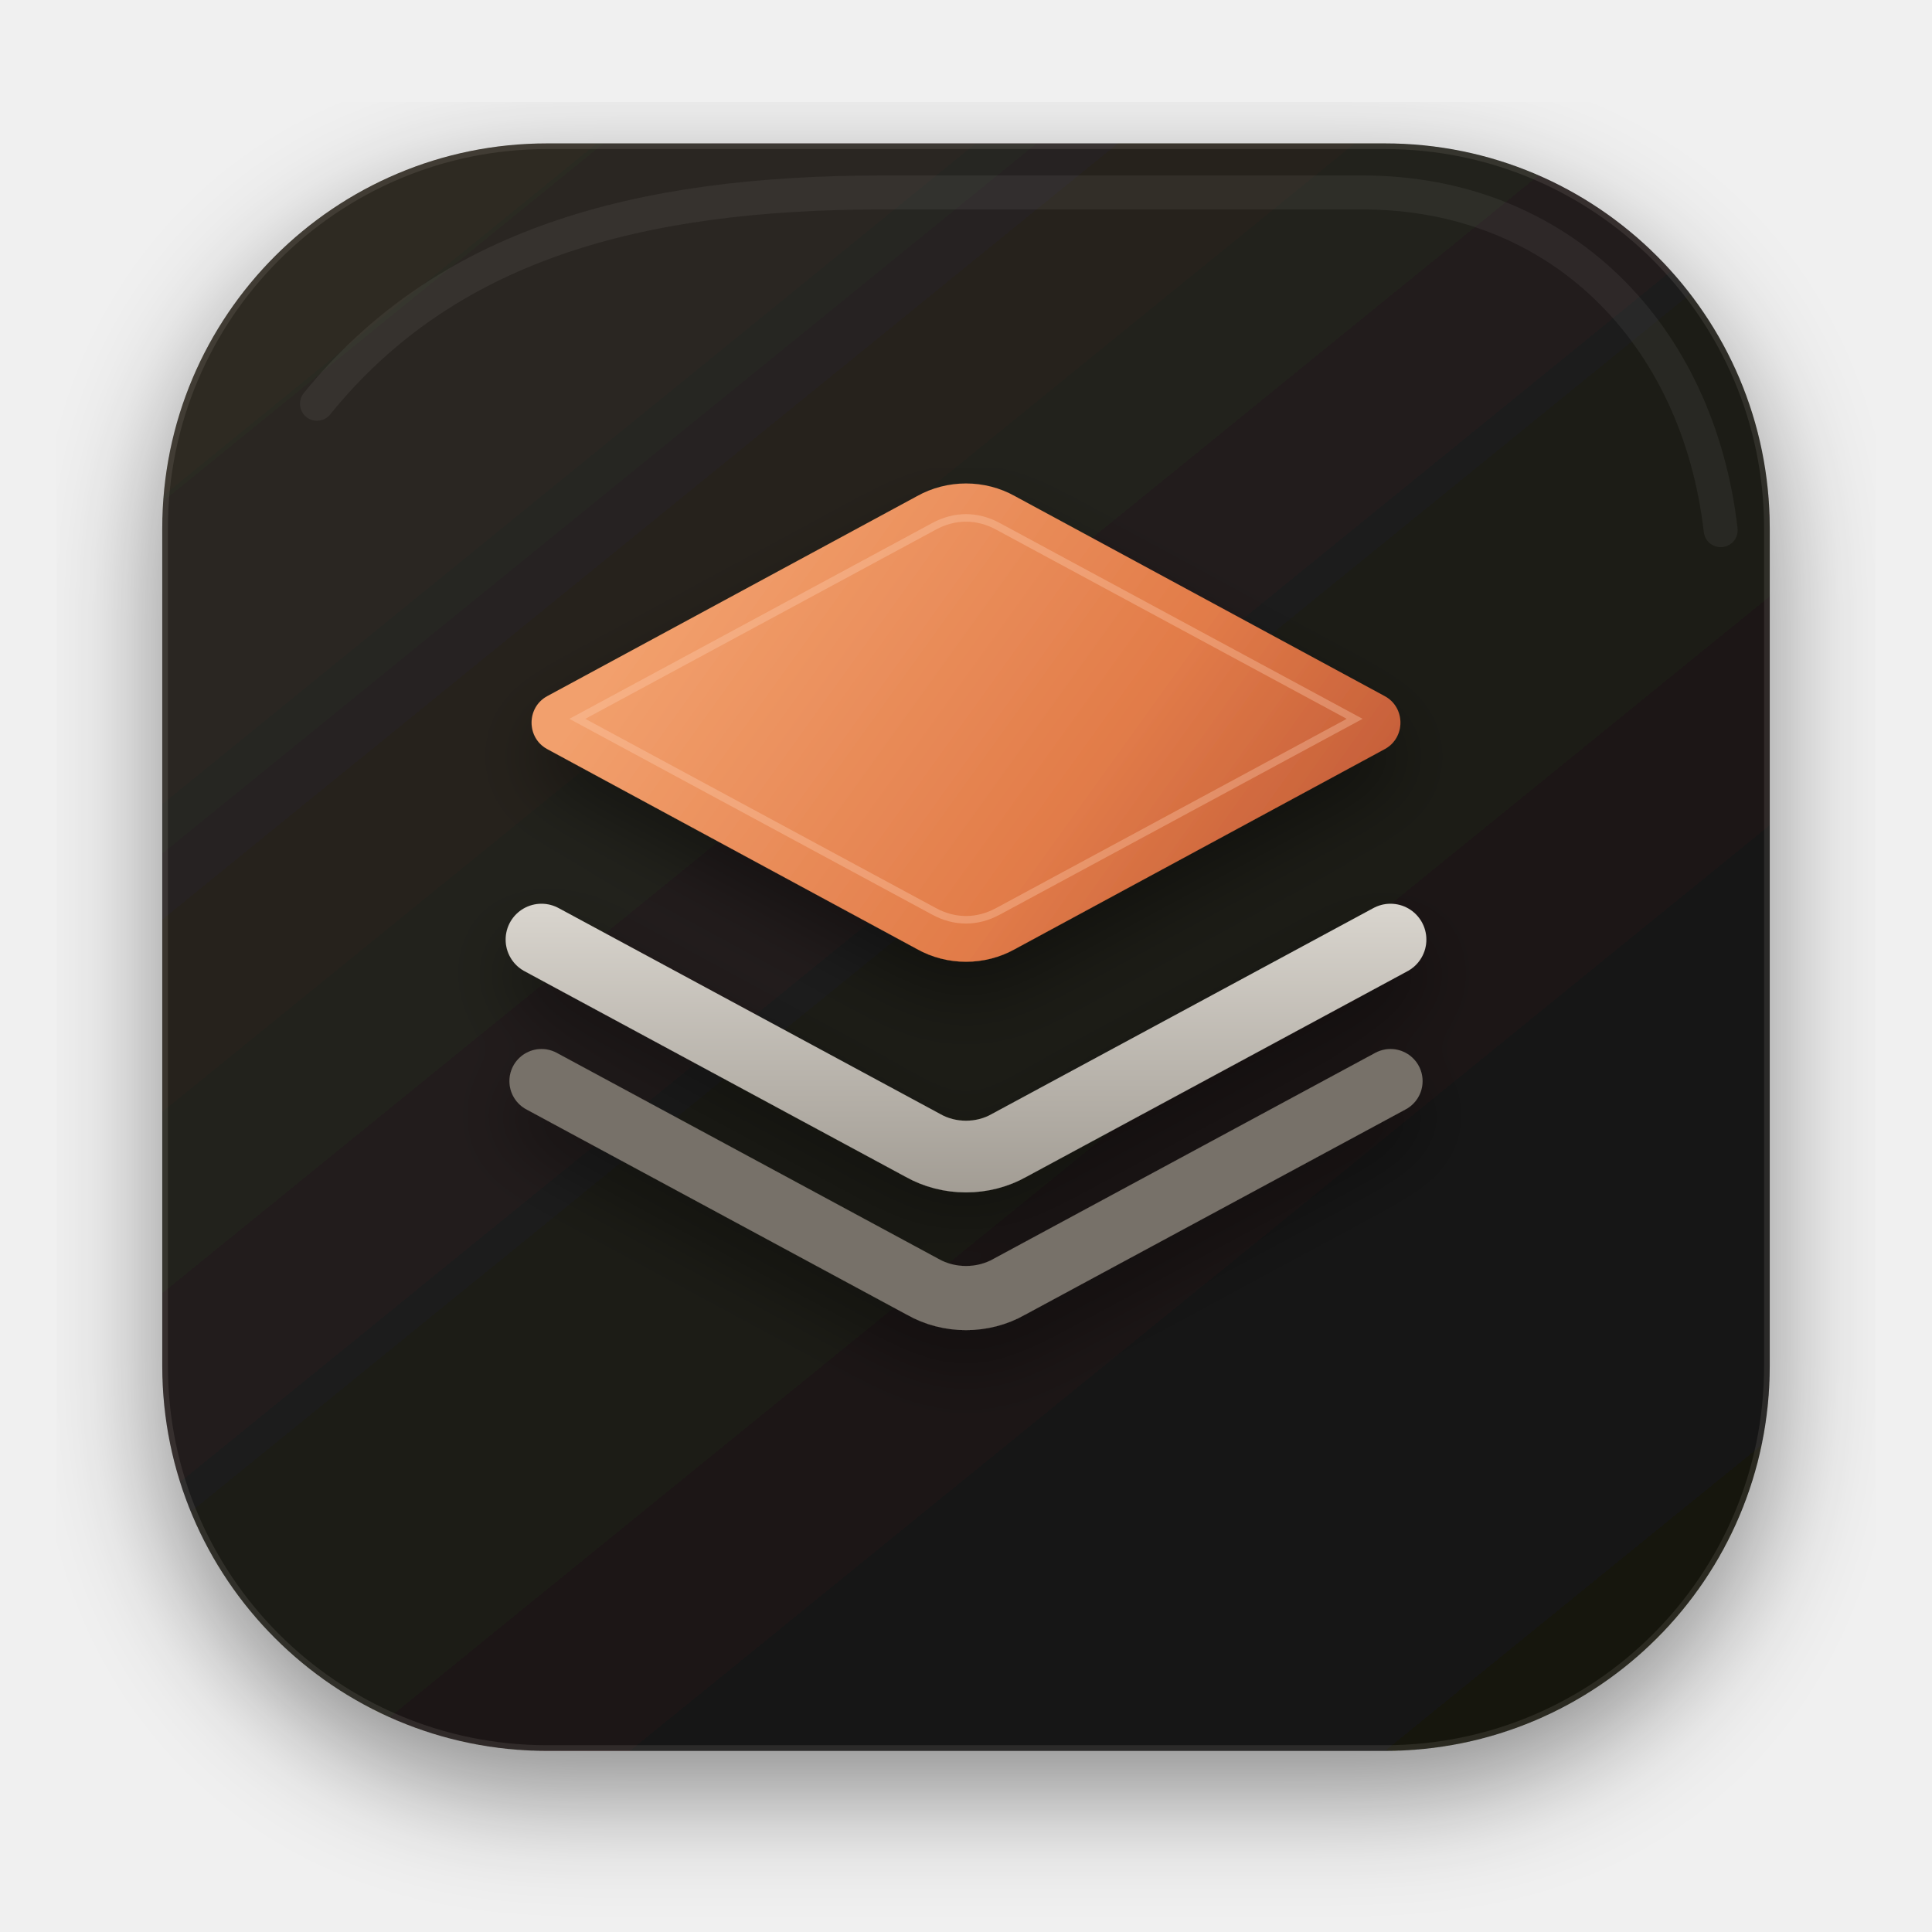
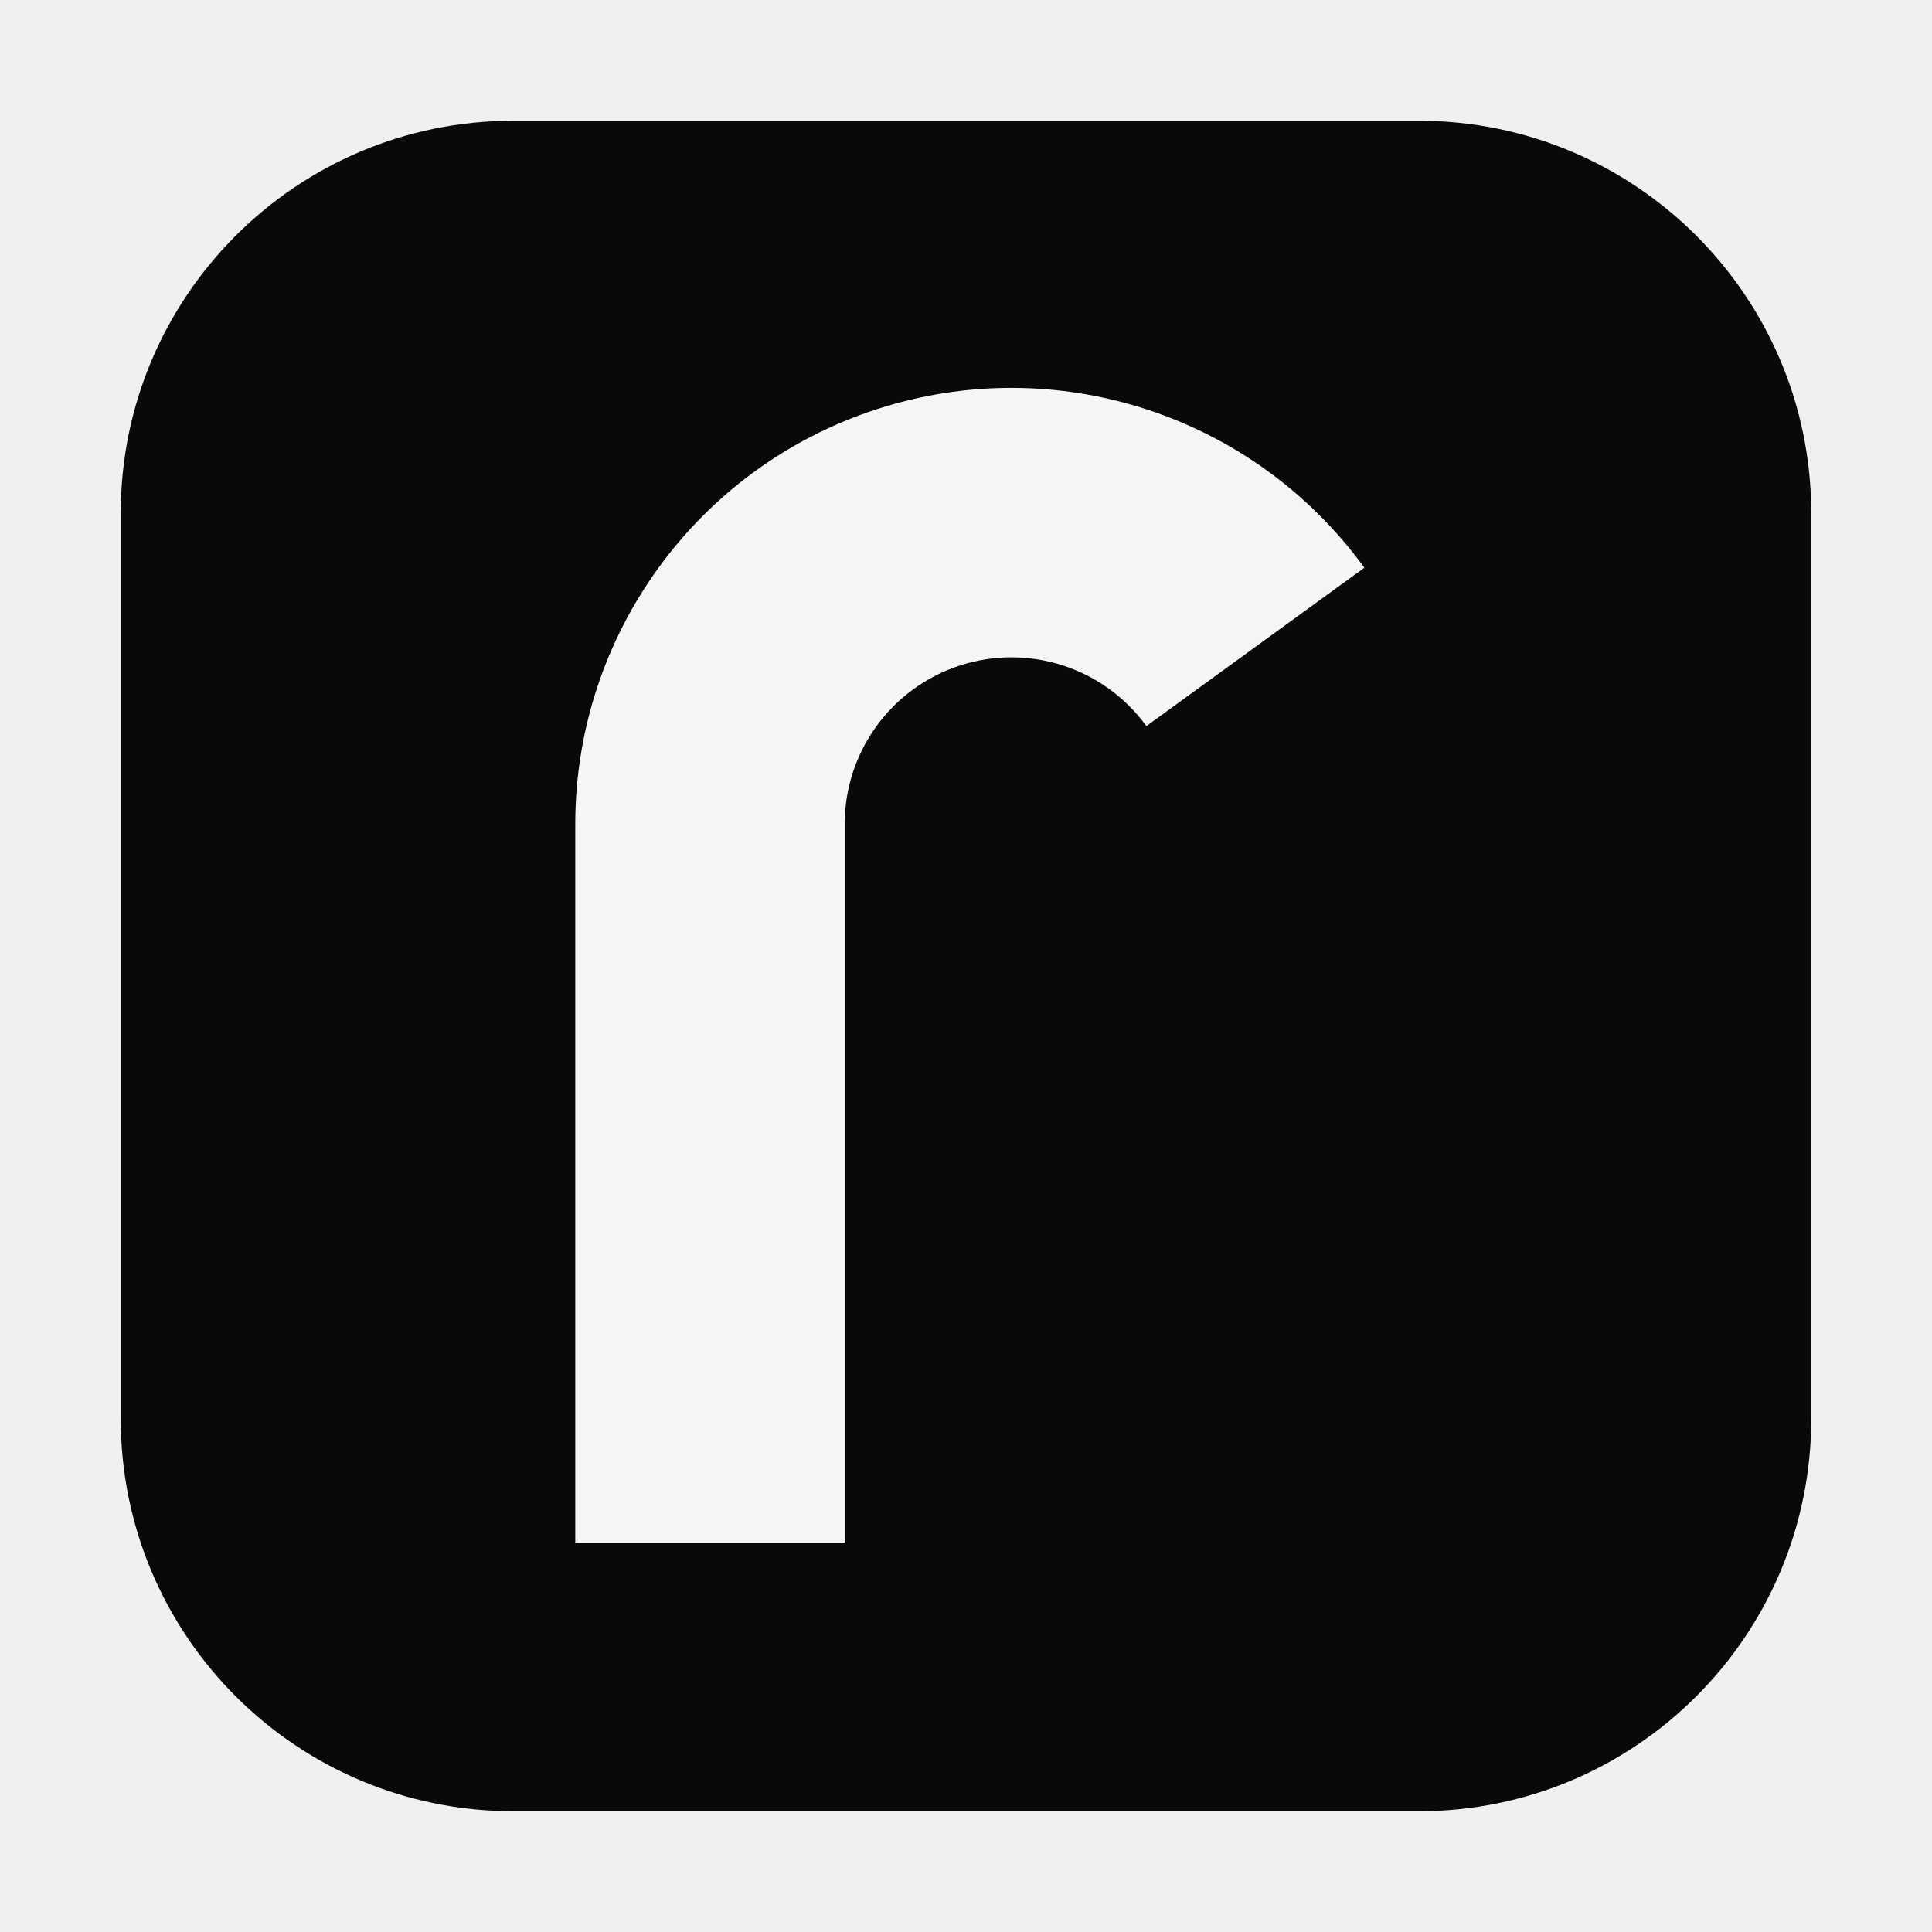
<svg xmlns="http://www.w3.org/2000/svg" width="1024" height="1024" viewBox="0 0 1024 1024">
-   <defs>
-     <linearGradient id="background" x1="210" y1="142" x2="824" y2="898" gradientUnits="userSpaceOnUse">
-       <stop offset="0" stop-color="#2D2924" />
-       <stop offset="0.52" stop-color="#1D1B18" />
-       <stop offset="1" stop-color="#141311" />
-     </linearGradient>
-     <linearGradient id="top-layer" x1="352" y1="314" x2="686" y2="554" gradientUnits="userSpaceOnUse">
-       <stop offset="0" stop-color="#F2A06D" />
-       <stop offset="0.58" stop-color="#E27C49" />
-       <stop offset="1" stop-color="#BC5534" />
-     </linearGradient>
-     <linearGradient id="silver-layer" x1="512" y1="482" x2="512" y2="677" gradientUnits="userSpaceOnUse">
-       <stop offset="0" stop-color="#D8D4CD" />
-       <stop offset="1" stop-color="#928C83" />
-     </linearGradient>
-     <filter id="frame-shadow" x="30" y="32" width="964" height="984" filterUnits="userSpaceOnUse">
-       <feDropShadow dx="0" dy="22" stdDeviation="30" flood-color="#000000" flood-opacity="0.42" />
-     </filter>
-     <filter id="mark-shadow" x="210" y="230" width="604" height="584" filterUnits="userSpaceOnUse">
-       <feDropShadow dx="0" dy="18" stdDeviation="18" flood-color="#000000" flood-opacity="0.36" />
-     </filter>
-   </defs>
-   <g filter="url(#frame-shadow)">
-     <rect x="86" y="76" width="852" height="852" rx="204" fill="url(#background)" />
-   </g>
-   <rect x="87.5" y="77.5" width="849" height="849" rx="202.5" fill="none" stroke="#FFF7EC" stroke-opacity="0.09" stroke-width="3" />
-   <path d="M168 214C236 130 337 102 468 102H722C827 102 900 177 912 281" fill="none" stroke="#FFFFFF" stroke-opacity="0.055" stroke-width="18" stroke-linecap="round" />
-   <g filter="url(#mark-shadow)">
-     <path d="M287 573L489 682C503 690 521 690 535 682L737 573" fill="none" stroke="#777169" stroke-width="34" stroke-linecap="round" stroke-linejoin="round" />
-     <path d="M287 498L489 607C503 615 521 615 535 607L737 498" fill="none" stroke="url(#silver-layer)" stroke-width="38" stroke-linecap="round" stroke-linejoin="round" />
-     <path d="M290 397C279 391 279 375 290 369L486 263C502 254 522 254 538 263L734 369C745 375 745 391 734 397L538 503C522 512 502 512 486 503L290 397Z" fill="url(#top-layer)" />
-     <path d="M306 381L495 279C506 273 518 273 529 279L718 381L529 483C518 489 506 489 495 483L306 381Z" fill="none" stroke="#FFD1B5" stroke-opacity="0.34" stroke-width="4" />
-   </g>
+   <rect x="64" y="64" width="896" height="896" rx="208" fill="#090909" />
+   <path fill="#F5F5F5" d="M304.9 817.6V436.8A231.2 231.2 0 0 1 723.144 300.905L607.615 384.838A88.4 88.4 0 0 0 447.7 436.8V817.6H304.9Z" />
</svg>
